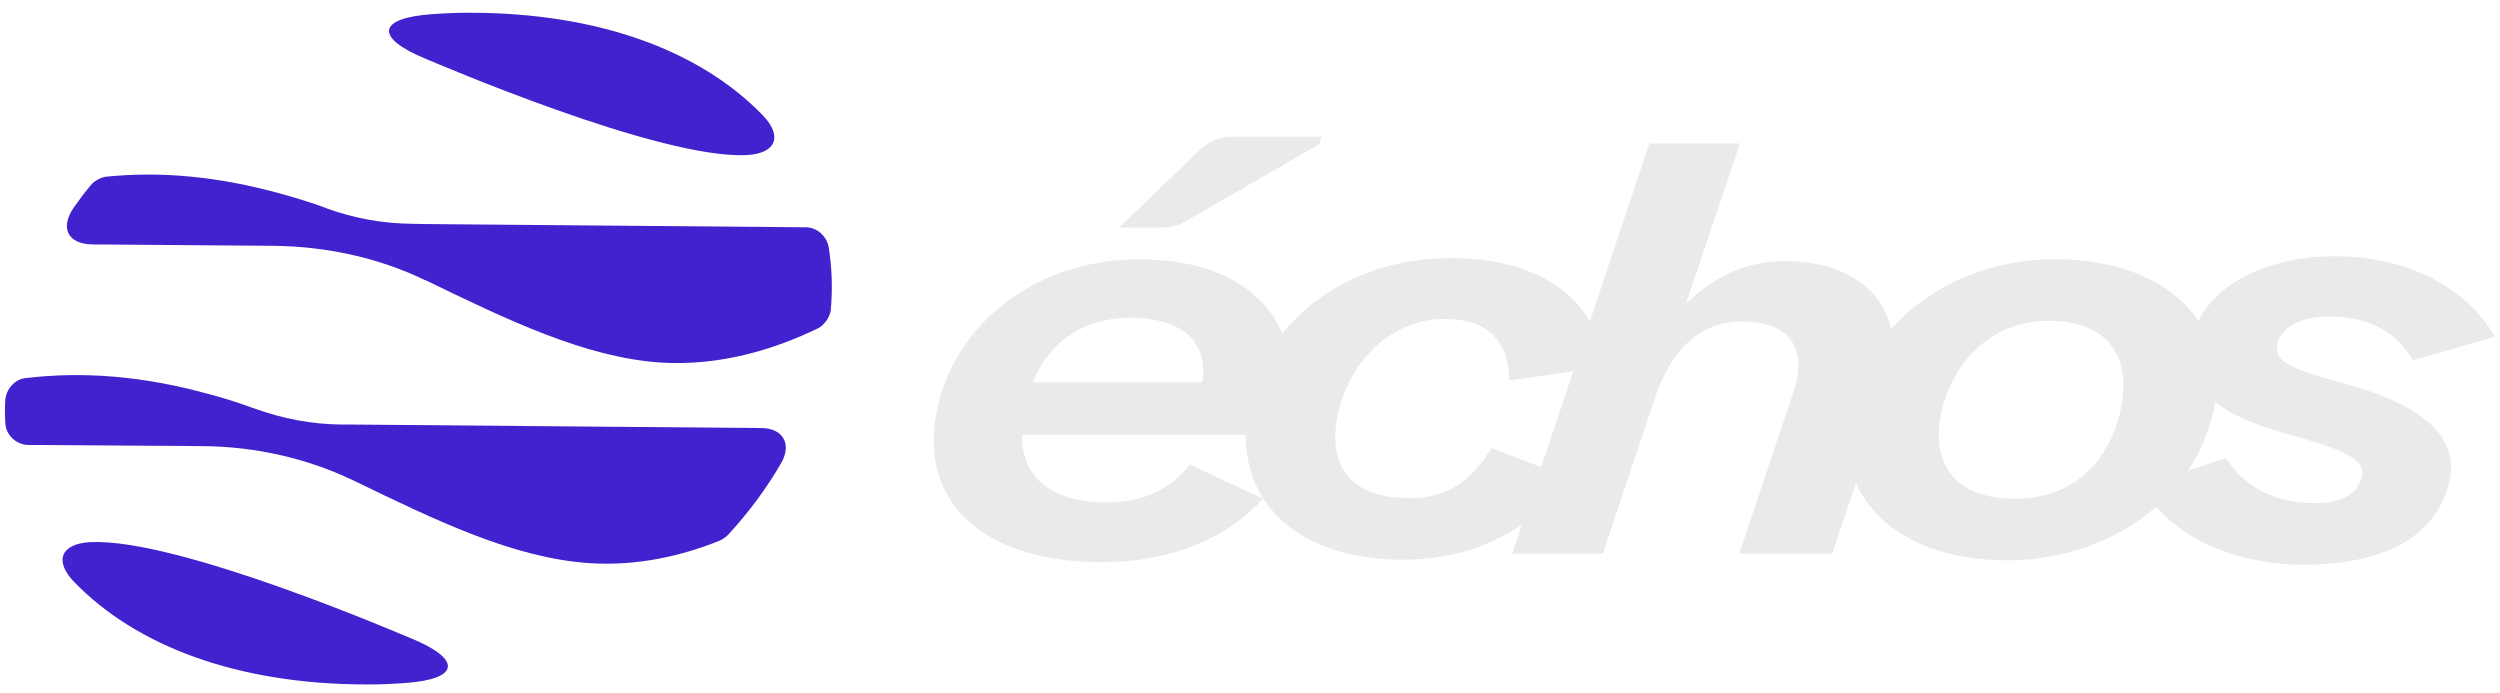
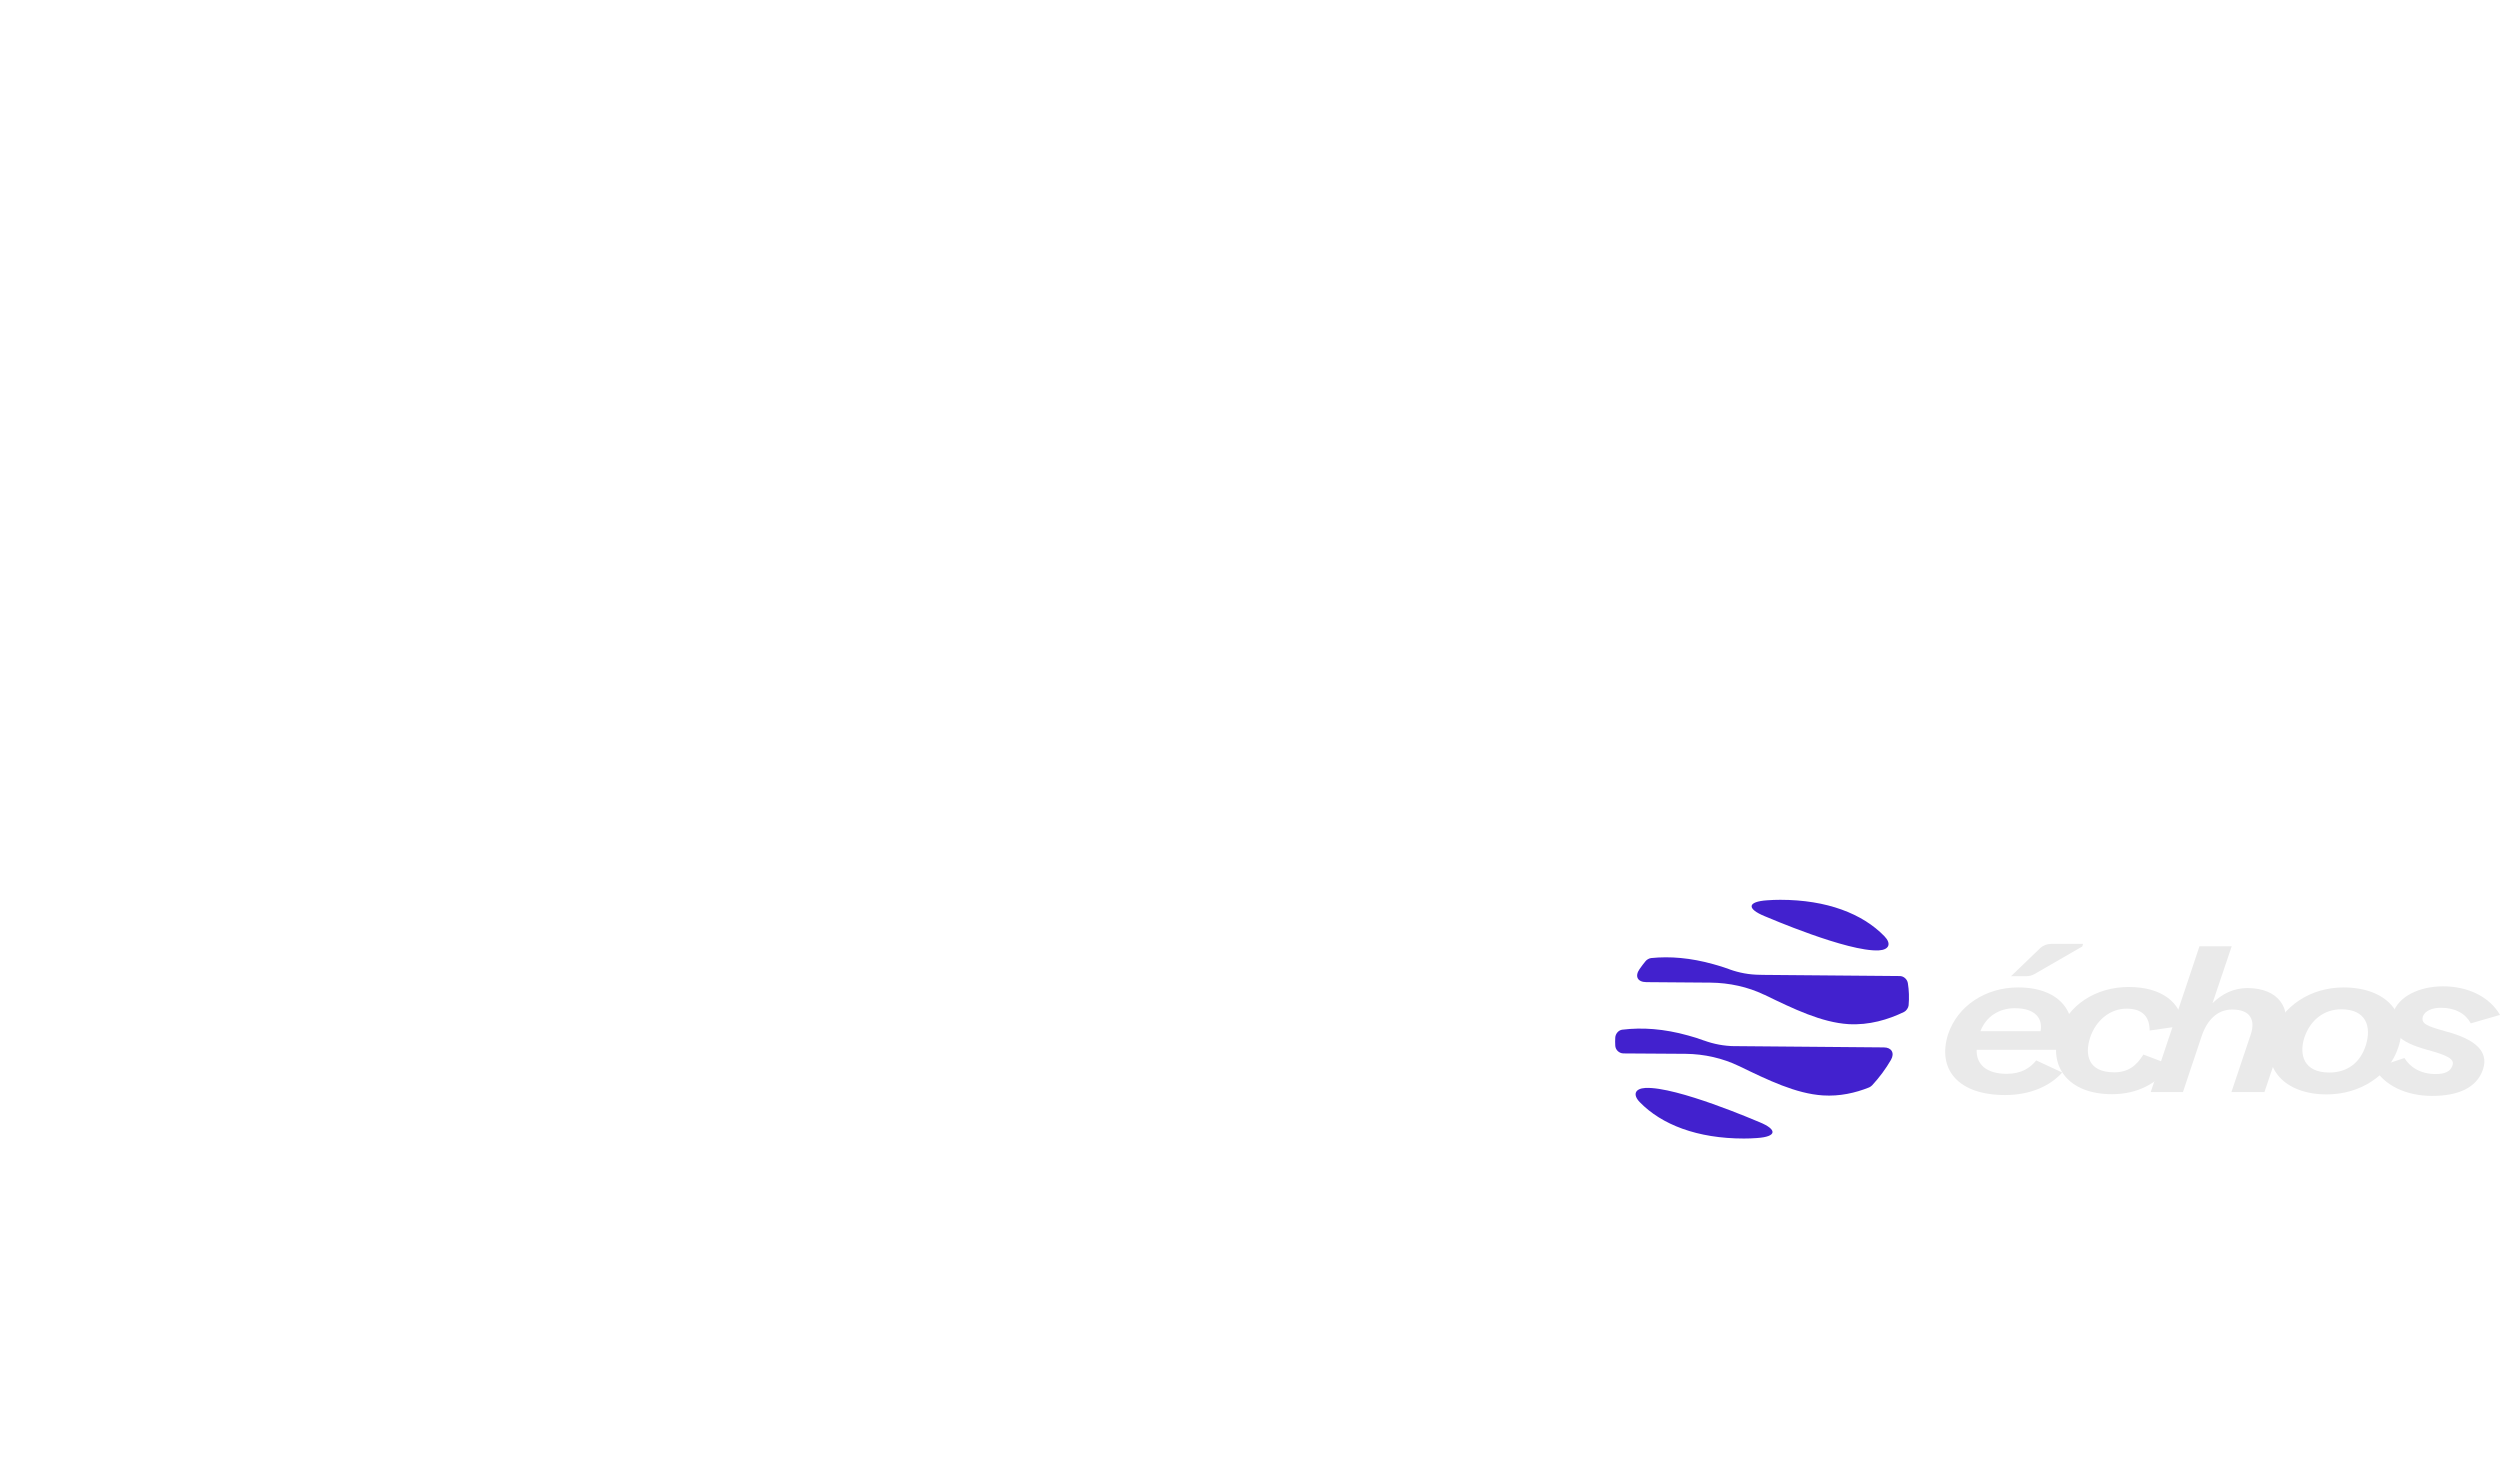
- <svg xmlns="http://www.w3.org/2000/svg" id="Calque_2" data-name="Calque 2" viewBox="-1 180 502 139">
+ <svg xmlns="http://www.w3.org/2000/svg" id="Calque_2" data-name="Calque 2" viewBox="0 0 1412.66 825.9">
  <defs>
    <style>
      .cls-1 {
        fill: #eaeaea;
      }

      .cls-2 {
        fill: #4221ce;
      }
    </style>
  </defs>
-   <g id="logotypeB">
-     <path class="cls-1" d="M188.07,258.74c5.35-16.4,21.42-26.68,39.62-26.68,24.78,0,34.72,15.66,28.91,33.53l-.61,1.71h-51.7c-.31,7.96,5.2,13.58,16.98,13.58,8.41,0,13.31-3.43,16.67-7.59l14.68,6.85c-6.73,7.47-17.75,12.73-32.28,12.73-26.46,0-38.39-14.44-32.27-34.14ZM225.85,243.81c-8.72,0-16.21,4.53-19.43,12.98h33.96c1.22-6.12-1.84-12.98-14.53-12.98ZM240.03,210c1.69-1.63,3.95-2.54,6.3-2.54h18.06l-.46,1.47-26.95,15.55c-1.38.8-2.95,1.22-4.55,1.22h-8.73l16.33-15.7Z" />
-     <path class="cls-1" d="M250.79,257.76c5.05-15.66,20.8-25.95,39.46-25.95s29.83,8.93,30.59,21.91l-18.82,2.69c0-7.22-3.52-12.36-13-12.36s-17.44,6.73-20.65,16.4c-3.06,9.54-1.22,19.58,13.61,19.58,7.95,0,12.54-3.67,16.52-10.04l15.75,6c-7.8,10.16-18.81,16.4-33.5,16.4-24.78,0-36.1-15.78-29.98-34.63Z" />
-     <path class="cls-1" d="M330.19,208.81h18.2l-10.86,32.19c5.35-5.26,11.93-8.57,19.73-8.57,17.28,0,25.7,11.14,20.35,26.93l-10.71,31.82h-18.66l11.01-32.8c2.45-7.59,0-13.83-10.56-13.83-8.56,0-14.38,6.12-17.44,15.54l-10.4,31.09h-18.2l27.54-82.37Z" />
-     <path class="cls-1" d="M371.34,258.86c5.35-16.15,21.57-26.8,40.23-26.8,24.63,0,37.32,15.42,30.9,34.02-5.2,15.91-21.72,26.43-40.38,26.43-23.86,0-37.02-14.81-30.75-33.65ZM424.27,264.49c3.21-10.65-.15-20.07-13.92-20.07-9.79,0-17.59,6-20.96,16.15-2.91,9.42-.46,19.58,14.23,19.58,9.79,0,17.44-5.26,20.65-15.66Z" />
-     <path class="cls-1" d="M429.02,277.59l16.98-5.63c3.06,5.02,8.87,9.05,17.59,9.05,5.2,0,8.26-1.34,9.48-4.65,1.53-3.91-2.75-5.88-14.68-9.18-14.99-4.16-21.57-9.79-18.81-20.68,3.06-9.3,14.68-15.05,28.3-15.05s26,5.63,32.12,16.15l-16.52,4.77c-2.91-5.39-8.57-8.81-16.83-8.81-5.05,0-9.02,1.71-10.25,4.9-1.07,4.16,1.99,5.38,13.31,8.56,15.14,4.04,24.32,10.65,20.65,21.42-3.52,10.4-14.07,14.93-28.76,14.93s-27.07-6-32.58-15.79Z" />
+   <g id="logotype-dark">
+     <path class="cls-1" d="M1100.73,584.64c5.35-16.4,21.42-26.68,39.62-26.68,24.78,0,34.72,15.66,28.91,33.53l-.61,1.71h-51.7c-.31,7.96,5.2,13.58,16.98,13.58,8.41,0,13.31-3.43,16.67-7.59l14.68,6.85c-6.73,7.47-17.75,12.73-32.28,12.73-26.46,0-38.39-14.44-32.27-34.14ZM1138.51,569.7c-8.72,0-16.21,4.53-19.43,12.98h33.96c1.22-6.12-1.84-12.98-14.53-12.98ZM1152.7,535.9c1.69-1.63,3.95-2.54,6.3-2.54h18.06l-.46,1.47-26.95,15.55c-1.38.8-2.95,1.22-4.55,1.22h-8.73l16.33-15.7Z" />
+     <path class="cls-1" d="M1163.45,583.66c5.05-15.66,20.8-25.95,39.46-25.95s29.83,8.93,30.59,21.91l-18.82,2.69c0-7.22-3.52-12.36-13-12.36s-17.44,6.73-20.65,16.4c-3.06,9.54-1.22,19.58,13.61,19.58,7.95,0,12.54-3.67,16.52-10.04l15.75,6c-7.8,10.16-18.81,16.4-33.5,16.4-24.78,0-36.1-15.78-29.98-34.63Z" />
+     <path class="cls-1" d="M1242.85,534.7h18.2l-10.86,32.19c5.35-5.26,11.93-8.57,19.73-8.57,17.28,0,25.7,11.14,20.35,26.93l-10.71,31.82h-18.66l11.01-32.8c2.45-7.59,0-13.83-10.56-13.83-8.56,0-14.38,6.12-17.44,15.54l-10.4,31.09h-18.2l27.54-82.37Z" />
+     <path class="cls-1" d="M1284.01,584.76c5.35-16.15,21.57-26.8,40.23-26.8,24.63,0,37.32,15.42,30.9,34.02-5.2,15.91-21.72,26.43-40.38,26.43-23.86,0-37.02-14.81-30.75-33.65ZM1336.93,590.39c3.21-10.65-.15-20.07-13.92-20.07-9.79,0-17.59,6-20.96,16.15-2.91,9.42-.46,19.58,14.23,19.58,9.79,0,17.44-5.26,20.65-15.66Z" />
+     <path class="cls-1" d="M1341.69,603.48l16.98-5.63c3.06,5.02,8.87,9.05,17.59,9.05,5.2,0,8.26-1.34,9.48-4.65,1.53-3.91-2.75-5.88-14.68-9.18-14.99-4.16-21.57-9.79-18.81-20.68,3.06-9.3,14.68-15.05,28.3-15.05s26,5.63,32.12,16.15l-16.52,4.77c-2.91-5.39-8.57-8.81-16.83-8.81-5.05,0-9.02,1.71-10.25,4.9-1.07,4.16,1.99,5.38,13.31,8.56,15.14,4.04,24.32,10.65,20.65,21.42-3.52,10.4-14.07,14.93-28.76,14.93s-27.07-6-32.58-15.79Z" />
    <g>
-       <path class="cls-2" d="M85.85,182.84c2.47-.19,4.94-.28,7.46-.28,26.29,0,46.48,7.83,58.83,20.56,4.1,4.24,2.7,7.69-3.17,8.02-17.67.89-62.84-18.69-64.42-19.3-10.35-4.24-9.88-8.25,1.31-9Z" />
-       <path class="cls-2" d="M80.2,317.16c-2.47.19-4.94.28-7.46.28-26.29,0-46.48-7.83-58.83-20.56-4.1-4.24-2.7-7.69,3.17-8.02,17.67-.89,62.84,18.69,64.42,19.3,10.35,4.24,9.88,8.25-1.31,9Z" />
-       <path class="cls-2" d="M155.91,272.9c-2.98,5.17-6.57,9.98-10.63,14.4-.42.47-1.21,1.03-1.77,1.26-7.74,3.12-16.64,5.13-26.11,4.52-15.2-.98-30.91-8.58-47.41-16.6-.14-.05-.23-.05-.23-.09-8.95-4.29-19.3-6.71-29.93-6.81l-35.15-.23c-2.47-.05-4.57-2.05-4.62-4.52-.09-1.44-.09-2.89,0-4.38.09-2.19,1.86-4.29,4.01-4.52,11.23-1.35,23.45-.56,37.25,3.31,2.89.75,5.87,1.73,8.9,2.84h.05c5.41,1.96,11.28,3.12,17.34,3.17h2.42l81.81.7c4.34,0,6.2,3.17,4.06,6.95Z" />
-       <path class="cls-2" d="M165.84,242.18c-.14,1.4-1.31,3.12-2.56,3.73-8.95,4.34-19.77,7.6-31.51,6.9-15.15-.98-30.81-8.53-47.32-16.55-.19-.05-.23-.05-.28-.09-9.09-4.38-19.63-6.71-30.3-6.81l-36.27-.28c-4.99-.05-6.62-3.31-3.78-7.41,1.07-1.54,2.19-3.03,3.4-4.48.65-.84,2.1-1.63,3.17-1.72,10.63-1.07,22.28-.14,35.24,3.5,2.89.79,5.92,1.72,8.95,2.84l.05.05c5.45,1.96,11.19,3.03,17.2,3.08l2.7.05,76.31.65c2.24,0,4.24,1.86,4.57,4.06.65,4.01.79,8.2.42,12.49Z" />
+       <path class="cls-2" d="M998.51,508.73c2.47-.19,4.94-.28,7.46-.28,26.29,0,46.48,7.83,58.83,20.56,4.1,4.24,2.7,7.69-3.17,8.02-17.67.89-62.84-18.69-64.42-19.3-10.35-4.24-9.88-8.25,1.31-9Z" />
+       <path class="cls-2" d="M992.86,643.06c-2.47.19-4.94.28-7.46.28-26.29,0-46.48-7.83-58.83-20.56-4.1-4.24-2.7-7.69,3.17-8.02,17.67-.89,62.84,18.69,64.42,19.3,10.35,4.24,9.88,8.25-1.31,9Z" />
+       <path class="cls-2" d="M1068.57,598.8c-2.98,5.17-6.57,9.98-10.63,14.4-.42.47-1.21,1.03-1.77,1.26-7.74,3.12-16.64,5.13-26.11,4.52-15.2-.98-30.91-8.58-47.41-16.6-.14-.05-.23-.05-.23-.09-8.95-4.29-19.3-6.71-29.93-6.81l-35.15-.23c-2.47-.05-4.57-2.05-4.62-4.52-.09-1.44-.09-2.89,0-4.38.09-2.19,1.86-4.29,4.01-4.52,11.23-1.35,23.45-.56,37.25,3.31,2.89.75,5.87,1.73,8.9,2.84h.05c5.41,1.96,11.28,3.12,17.34,3.17h2.42l81.81.7c4.34,0,6.2,3.17,4.06,6.95Z" />
+       <path class="cls-2" d="M1078.5,568.07c-.14,1.4-1.31,3.12-2.56,3.73-8.95,4.34-19.77,7.6-31.51,6.9-15.15-.98-30.81-8.53-47.32-16.55-.19-.05-.23-.05-.28-.09-9.09-4.38-19.63-6.71-30.3-6.81l-36.27-.28c-4.99-.05-6.62-3.31-3.78-7.41,1.07-1.54,2.19-3.03,3.4-4.48.65-.84,2.1-1.63,3.17-1.72,10.63-1.07,22.28-.14,35.24,3.5,2.89.79,5.92,1.72,8.95,2.84l.05.05c5.45,1.96,11.19,3.03,17.2,3.08l2.7.05,76.31.65c2.24,0,4.24,1.86,4.57,4.06.65,4.01.79,8.2.42,12.49Z" />
    </g>
  </g>
</svg>
